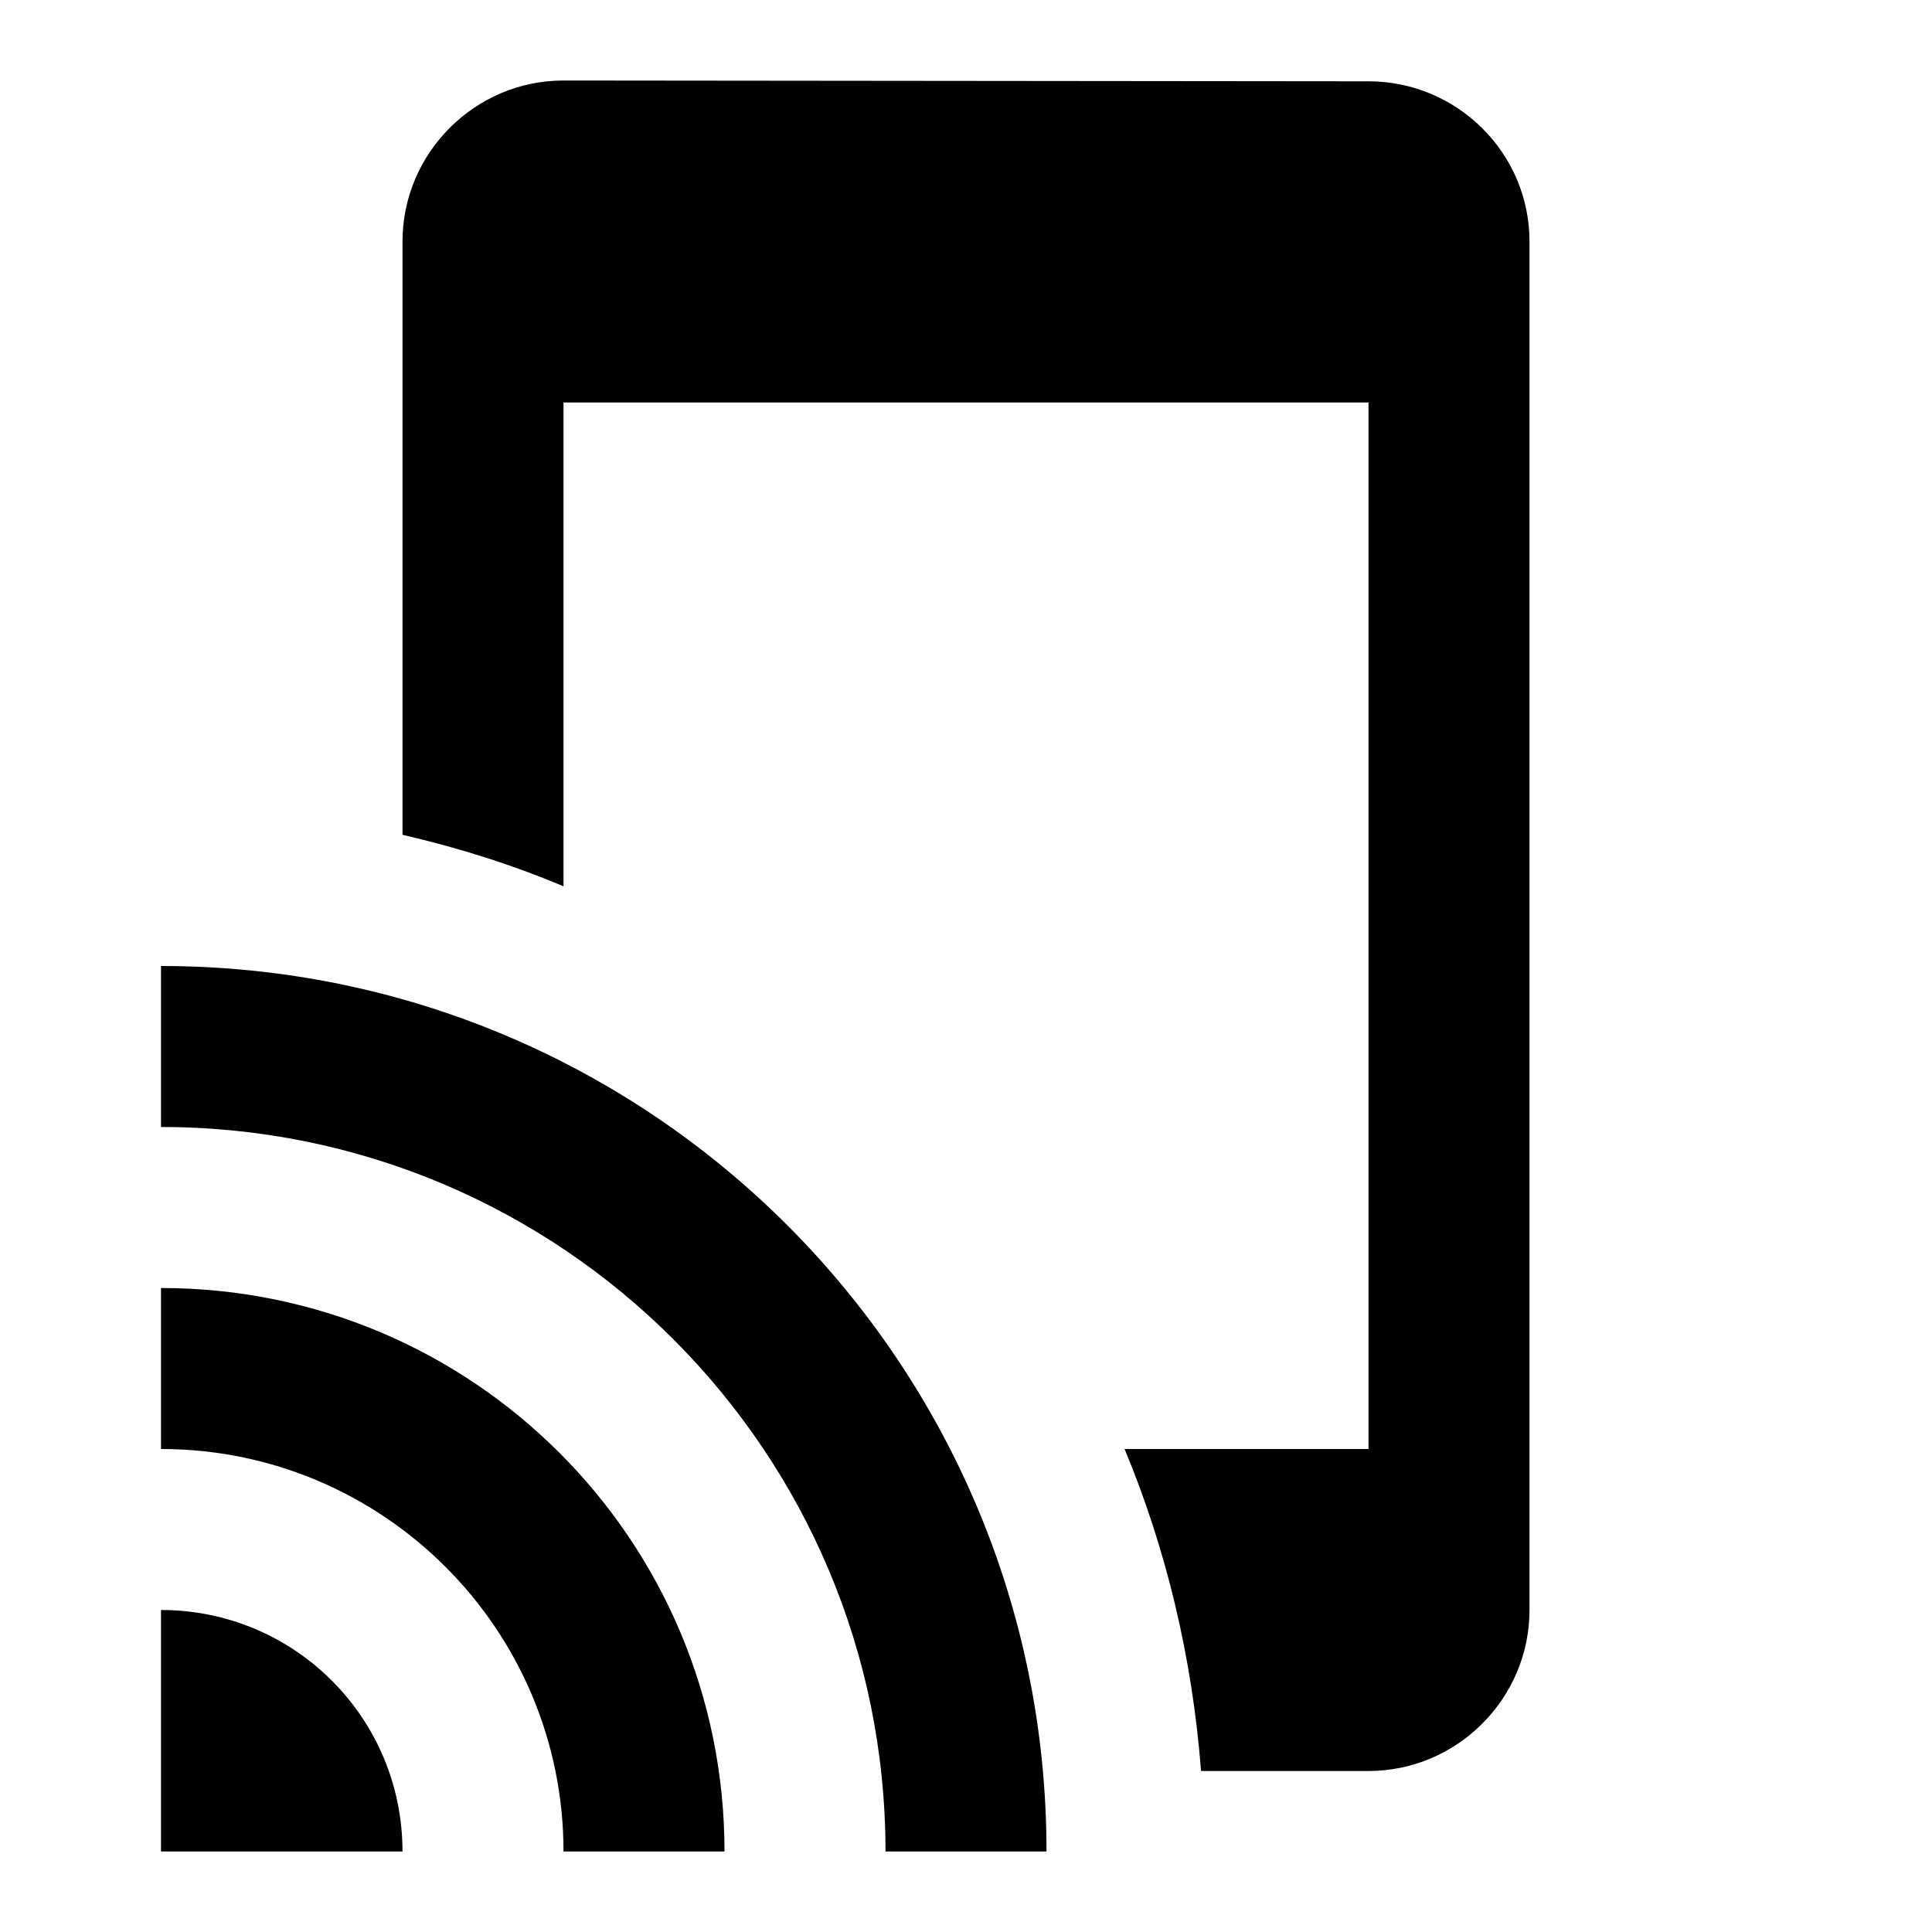
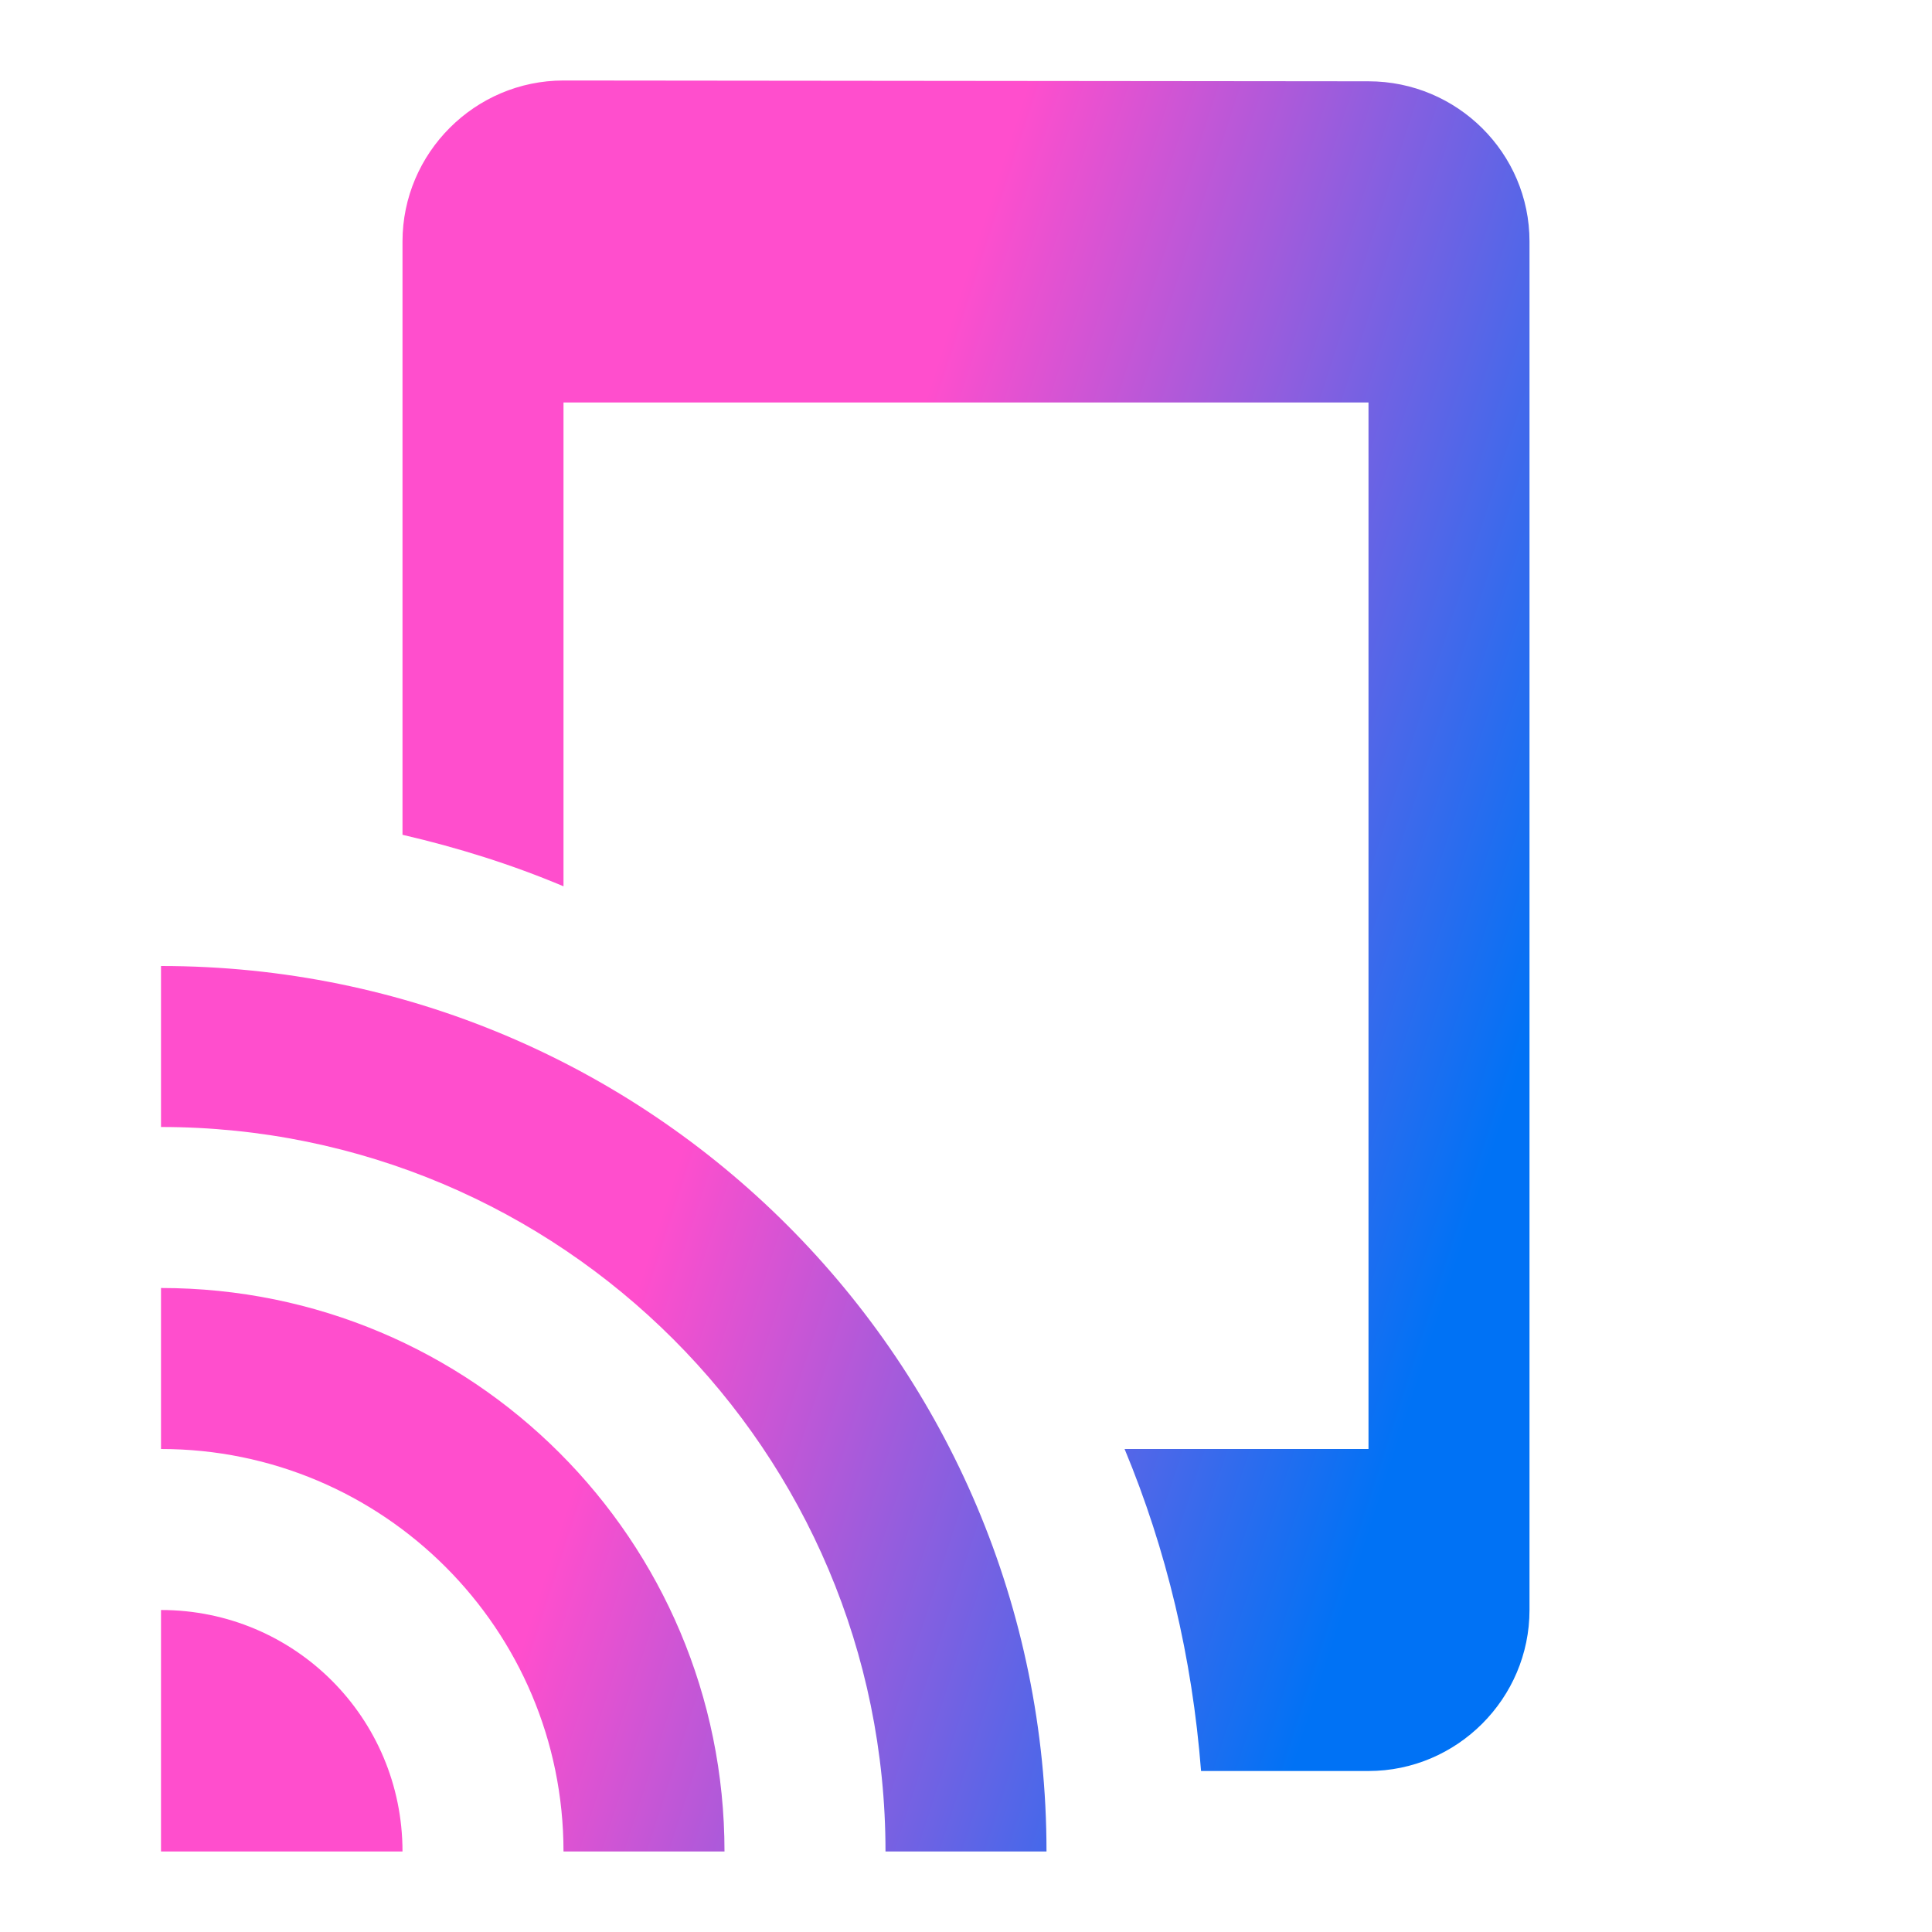
- <svg xmlns="http://www.w3.org/2000/svg" stroke="currentColor" fill="currentColor" stroke-width="0" viewBox="0 0 24 24" height="1em" width="1em">
+ <svg xmlns="http://www.w3.org/2000/svg" fill="url(#0)" stroke-width="0" viewBox="0 0 24 24" height="1em" width="1em">
+   <defs>
+     <linearGradient id="0" x1="0.04" y1="0.31" x2="0.96" y2="0.69">
+       <stop offset="43%" stop-color="#ff4ecd" />
+       <stop offset="98%" stop-color="#0072f5" />
+     </linearGradient>
+   </defs>
  <path fill="none" d="M0 0h24v24H0z" />
  <path d="M2 16v2c2.76 0 5 2.24 5 5h2c0-3.87-3.13-7-7-7zm0 4v3h3c0-1.66-1.34-3-3-3zm0-8v2a9 9 0 019 9h2c0-6.08-4.92-11-11-11zM17 1.01L7 1c-1.1 0-2 .9-2 2v7.37c.69.16 1.36.37 2 .64V5h10v13h-3.03c.52 1.25.84 2.59.95 4H17c1.1 0 2-.9 2-2V3c0-1.1-.9-1.99-2-1.99z" />
</svg>
